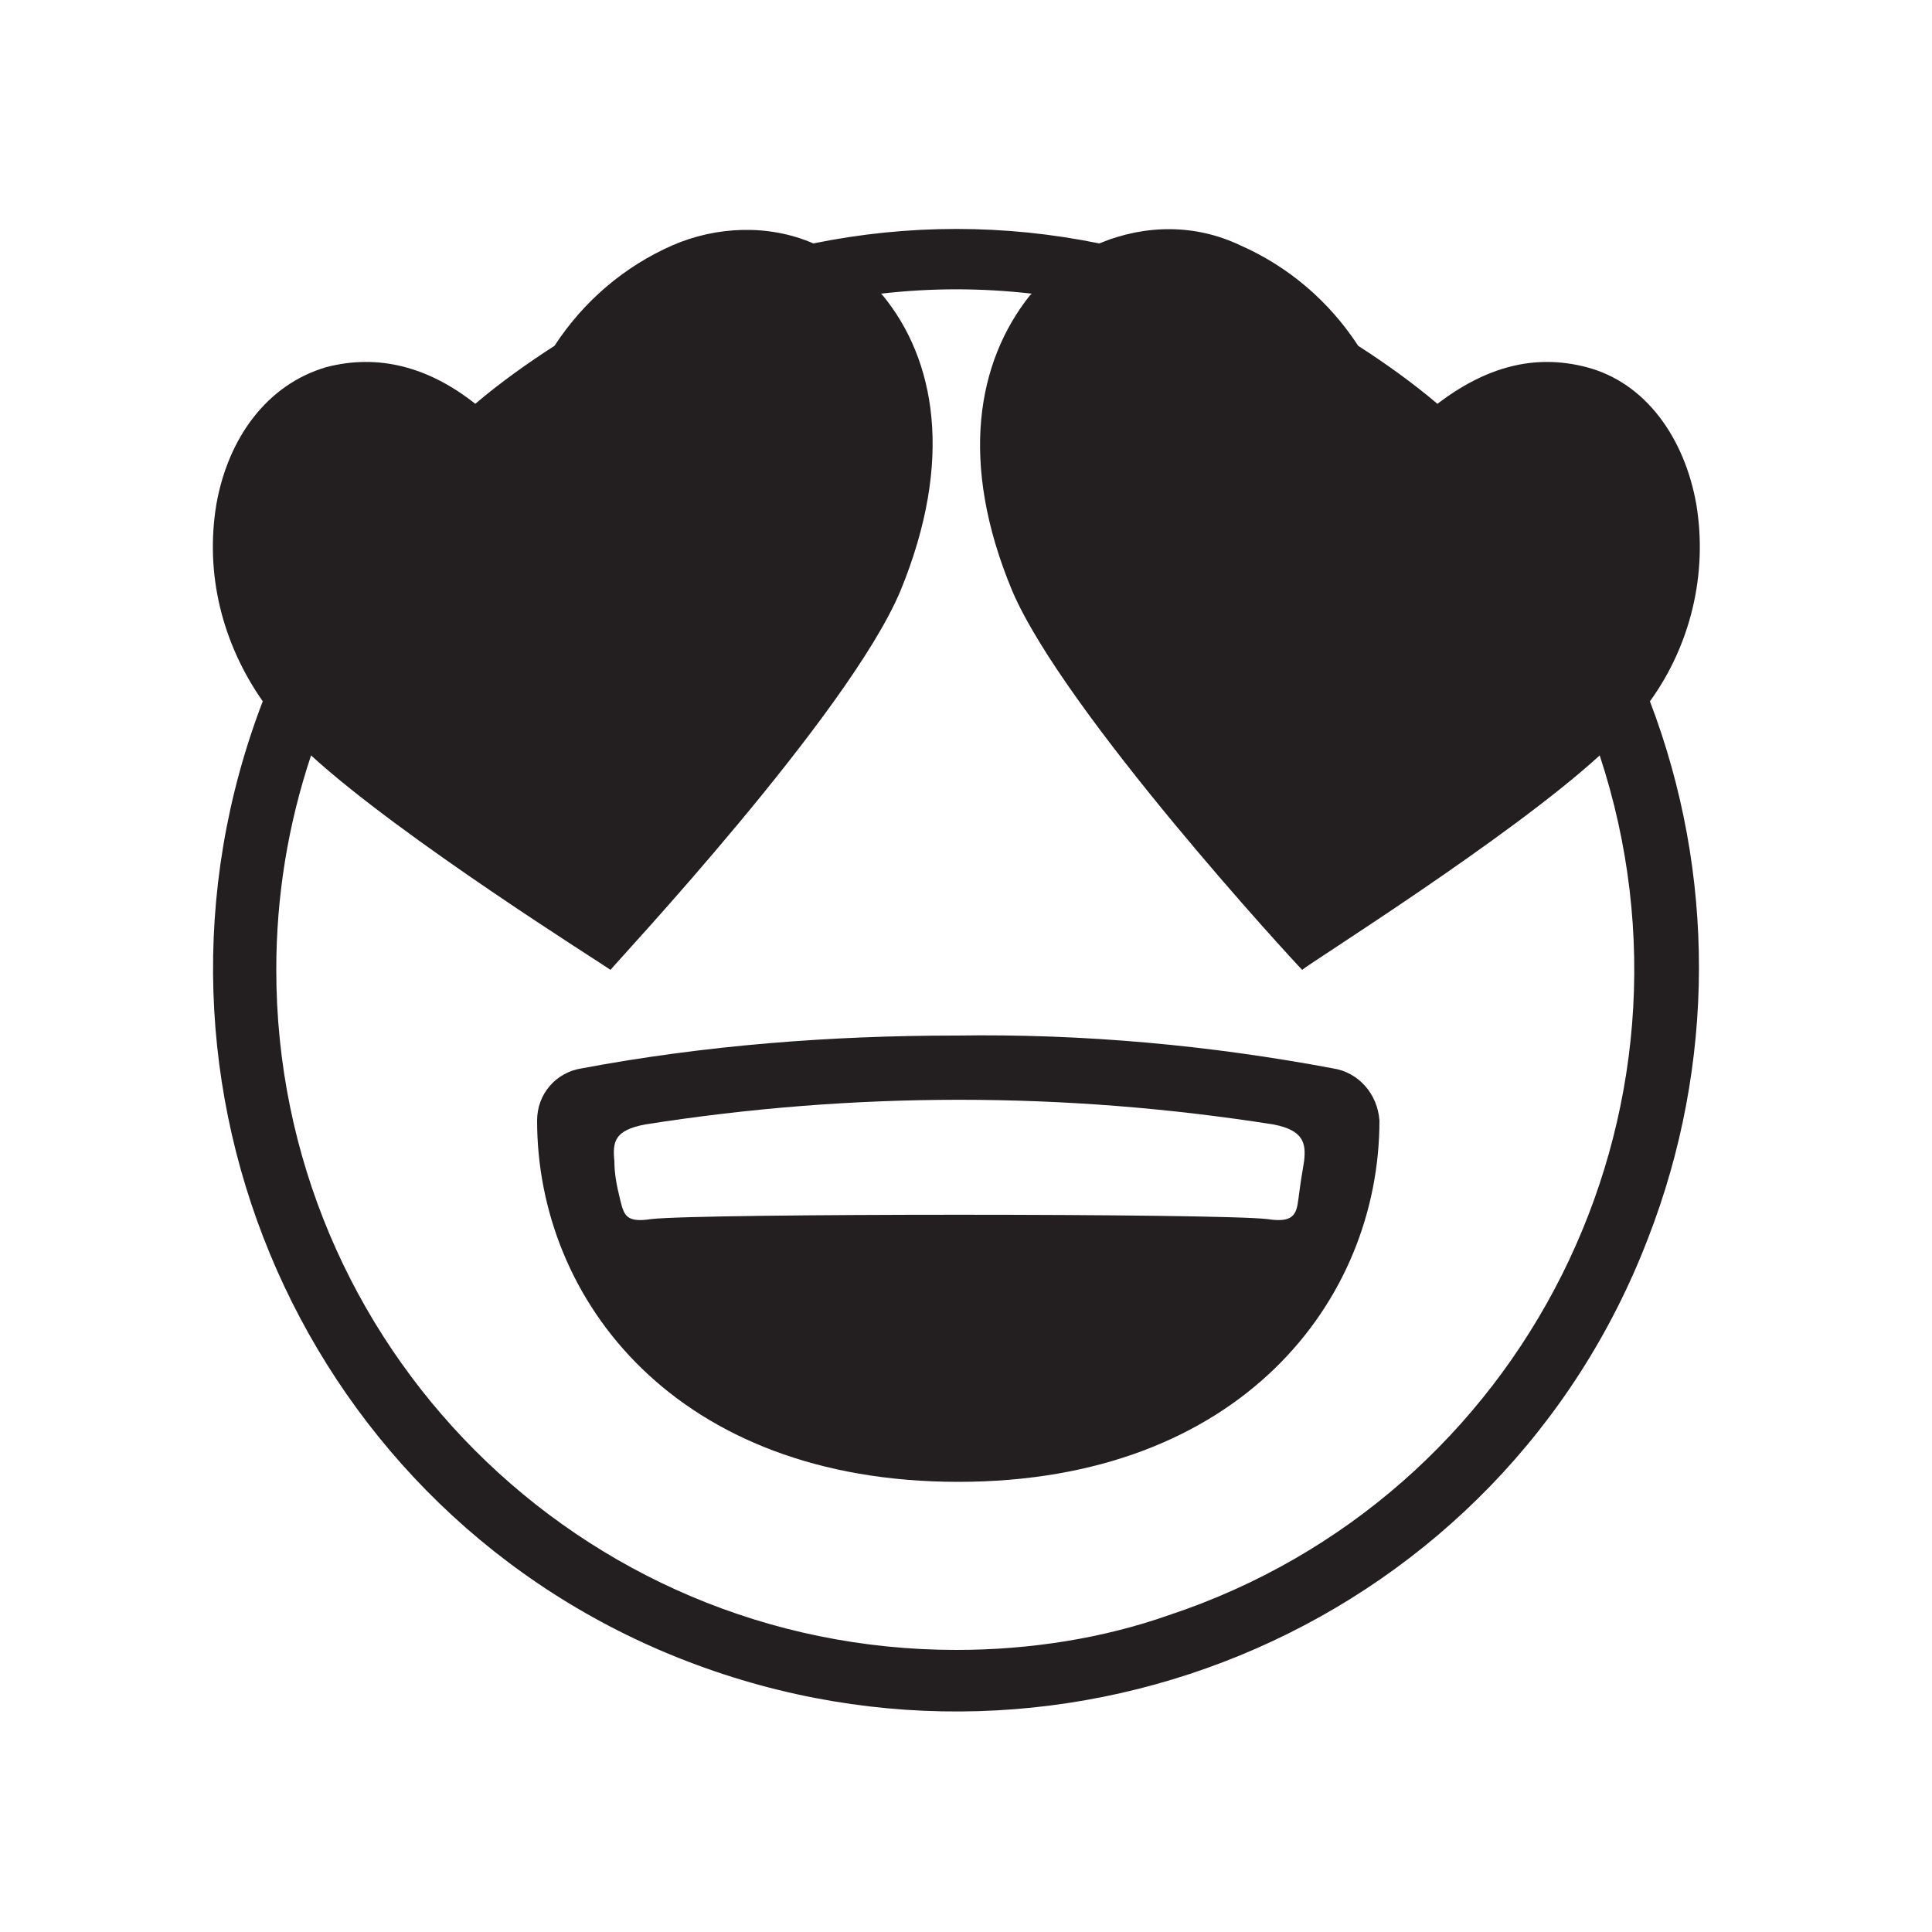
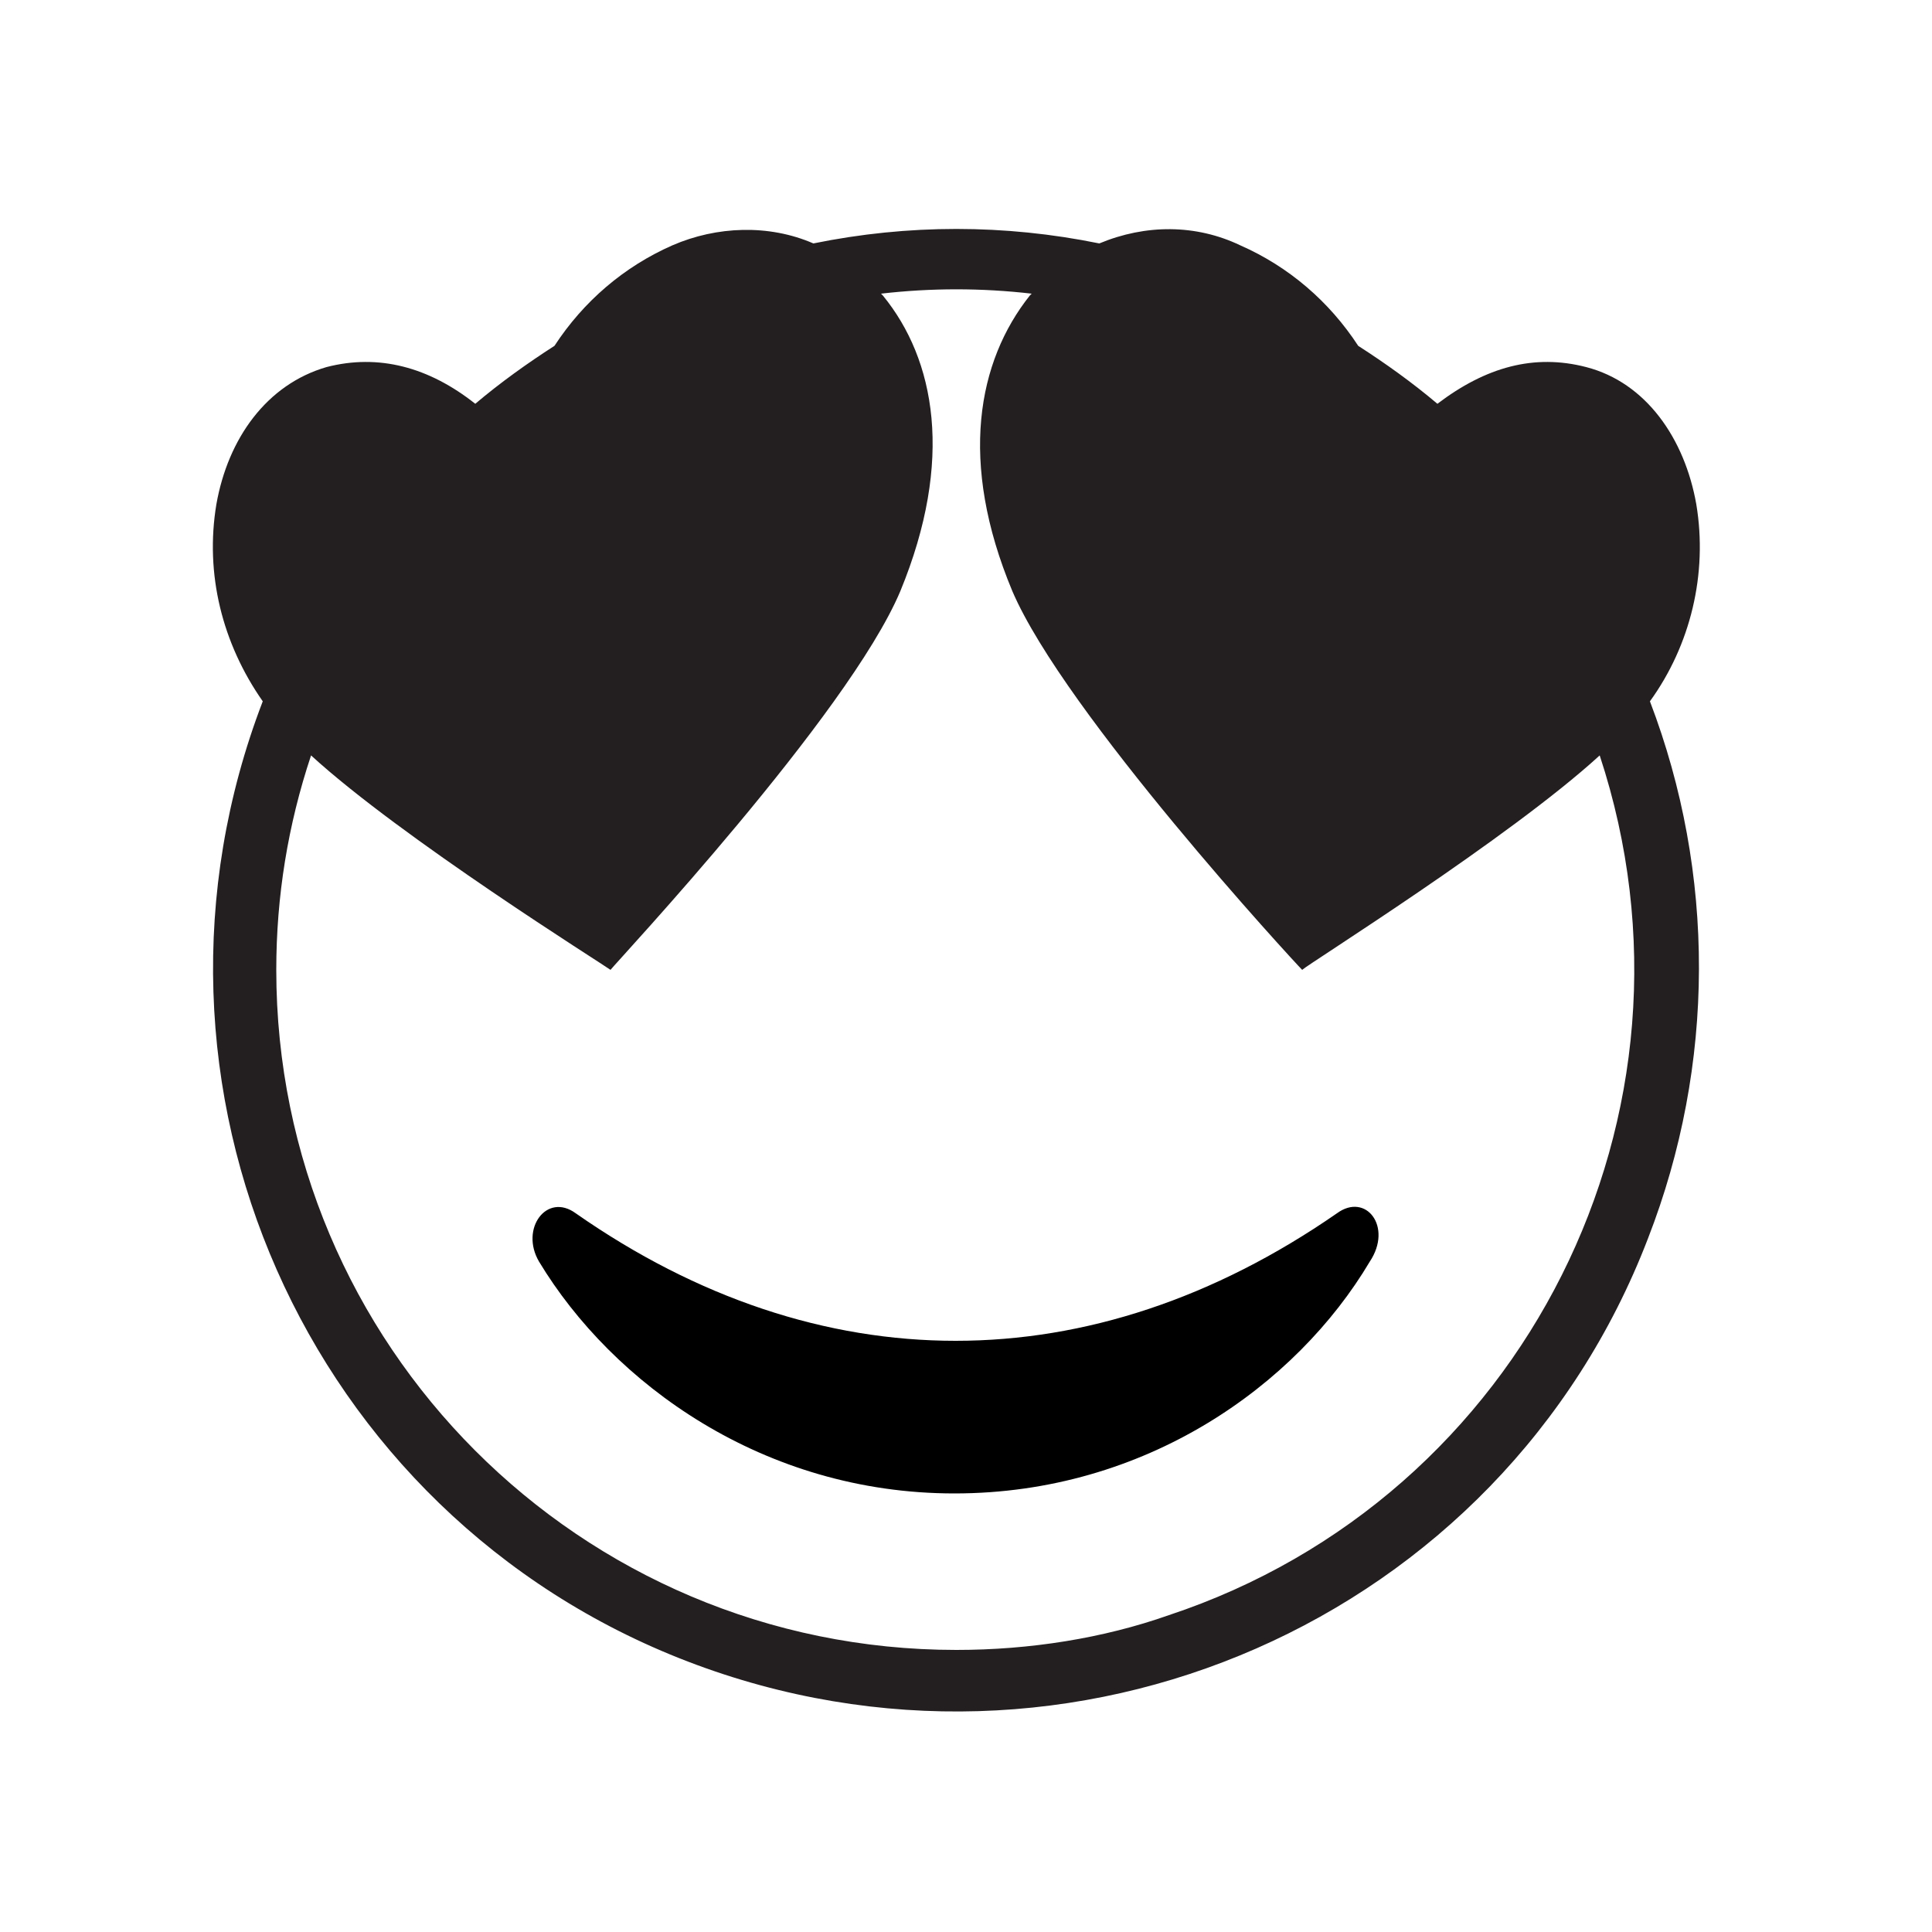
<svg xmlns="http://www.w3.org/2000/svg" version="1.1" id="Layer_1" x="0px" y="0px" viewBox="0 0 100 100" style="enable-background:new 0 0 100 100;" xml:space="preserve">
  <style type="text/css">
	.st0{fill:#231F20;}
</style>
  <path class="st0" d="M85.4,36.3c2.1-2.9,3-6.6,2.4-10.2c-0.6-3.4-2.6-6.3-5.7-7.1c-2.7-0.7-5.2,0-7.7,1.9c-1.3-1.1-2.7-2.1-4.1-3  c-1.5-2.3-3.6-4.1-6.1-5.2c-2.3-1.1-4.9-1.1-7.3-0.1c-4.9-1-9.9-1-14.8,0c-2.3-1-5-0.9-7.3,0.1c-2.5,1.1-4.6,2.9-6.1,5.2  c-1.4,0.9-2.8,1.9-4.1,3c-2.4-1.9-5-2.6-7.7-1.9c-3.1,0.9-5.1,3.7-5.7,7.1c-0.6,3.6,0.3,7.2,2.4,10.2C6,56.1,15.8,78.4,35.6,86  s42.1-2.1,49.7-21.9C88.8,55.1,88.8,45.2,85.4,36.3 M49.5,85.4c-19.5,0-35.2-15.8-35.2-35.2c0-3.8,0.6-7.5,1.8-11.1  c4.7,4.3,15.1,10.8,15.5,11.1c0.3-0.4,12.3-13.2,15-19.6c2.8-6.8,1.8-12-0.9-15.3l-0.1-0.1c2.6-0.3,5.2-0.3,7.8,0l-0.1,0.1  c-2.7,3.4-3.7,8.6-0.9,15.3c2.7,6.3,14.6,19.2,15,19.6c0.3-0.3,10.7-6.8,15.4-11.1c6.1,18.5-3.9,38.4-22.3,44.5  C57.1,84.8,53.3,85.4,49.5,85.4" />
-   <path class="st0" d="M69,55.3c-6.4-1.2-12.9-1.8-19.5-1.7c-6.5,0-13,0.5-19.4,1.7c-1.3,0.2-2.3,1.3-2.3,2.7  c0,9.3,7.2,18.7,21.8,18.7s21.8-9.4,21.8-18.7C71.3,56.6,70.3,55.5,69,55.3 M67.5,60.1c-0.1,0.6-0.2,1.2-0.3,2s-0.3,1.2-1.6,1  c-2.5-0.3-29.4-0.3-31.9,0c-1.3,0.2-1.4-0.2-1.6-1s-0.3-1.4-0.3-2c-0.1-1,0-1.6,1.6-1.9c10.8-1.7,21.7-1.7,32.5,0  C67.5,58.5,67.6,59.2,67.5,60.1" />
+   <path d="M69.2,62.8c-12.7,8.8-26.8,8.8-39.4,0c-1.5-1.1-2.9,0.8-1.9,2.5c3.8,6.3,11.6,12,21.5,12s17.7-5.6,21.5-12  C72.1,63.5,70.7,61.7,69.2,62.8" />
</svg>
